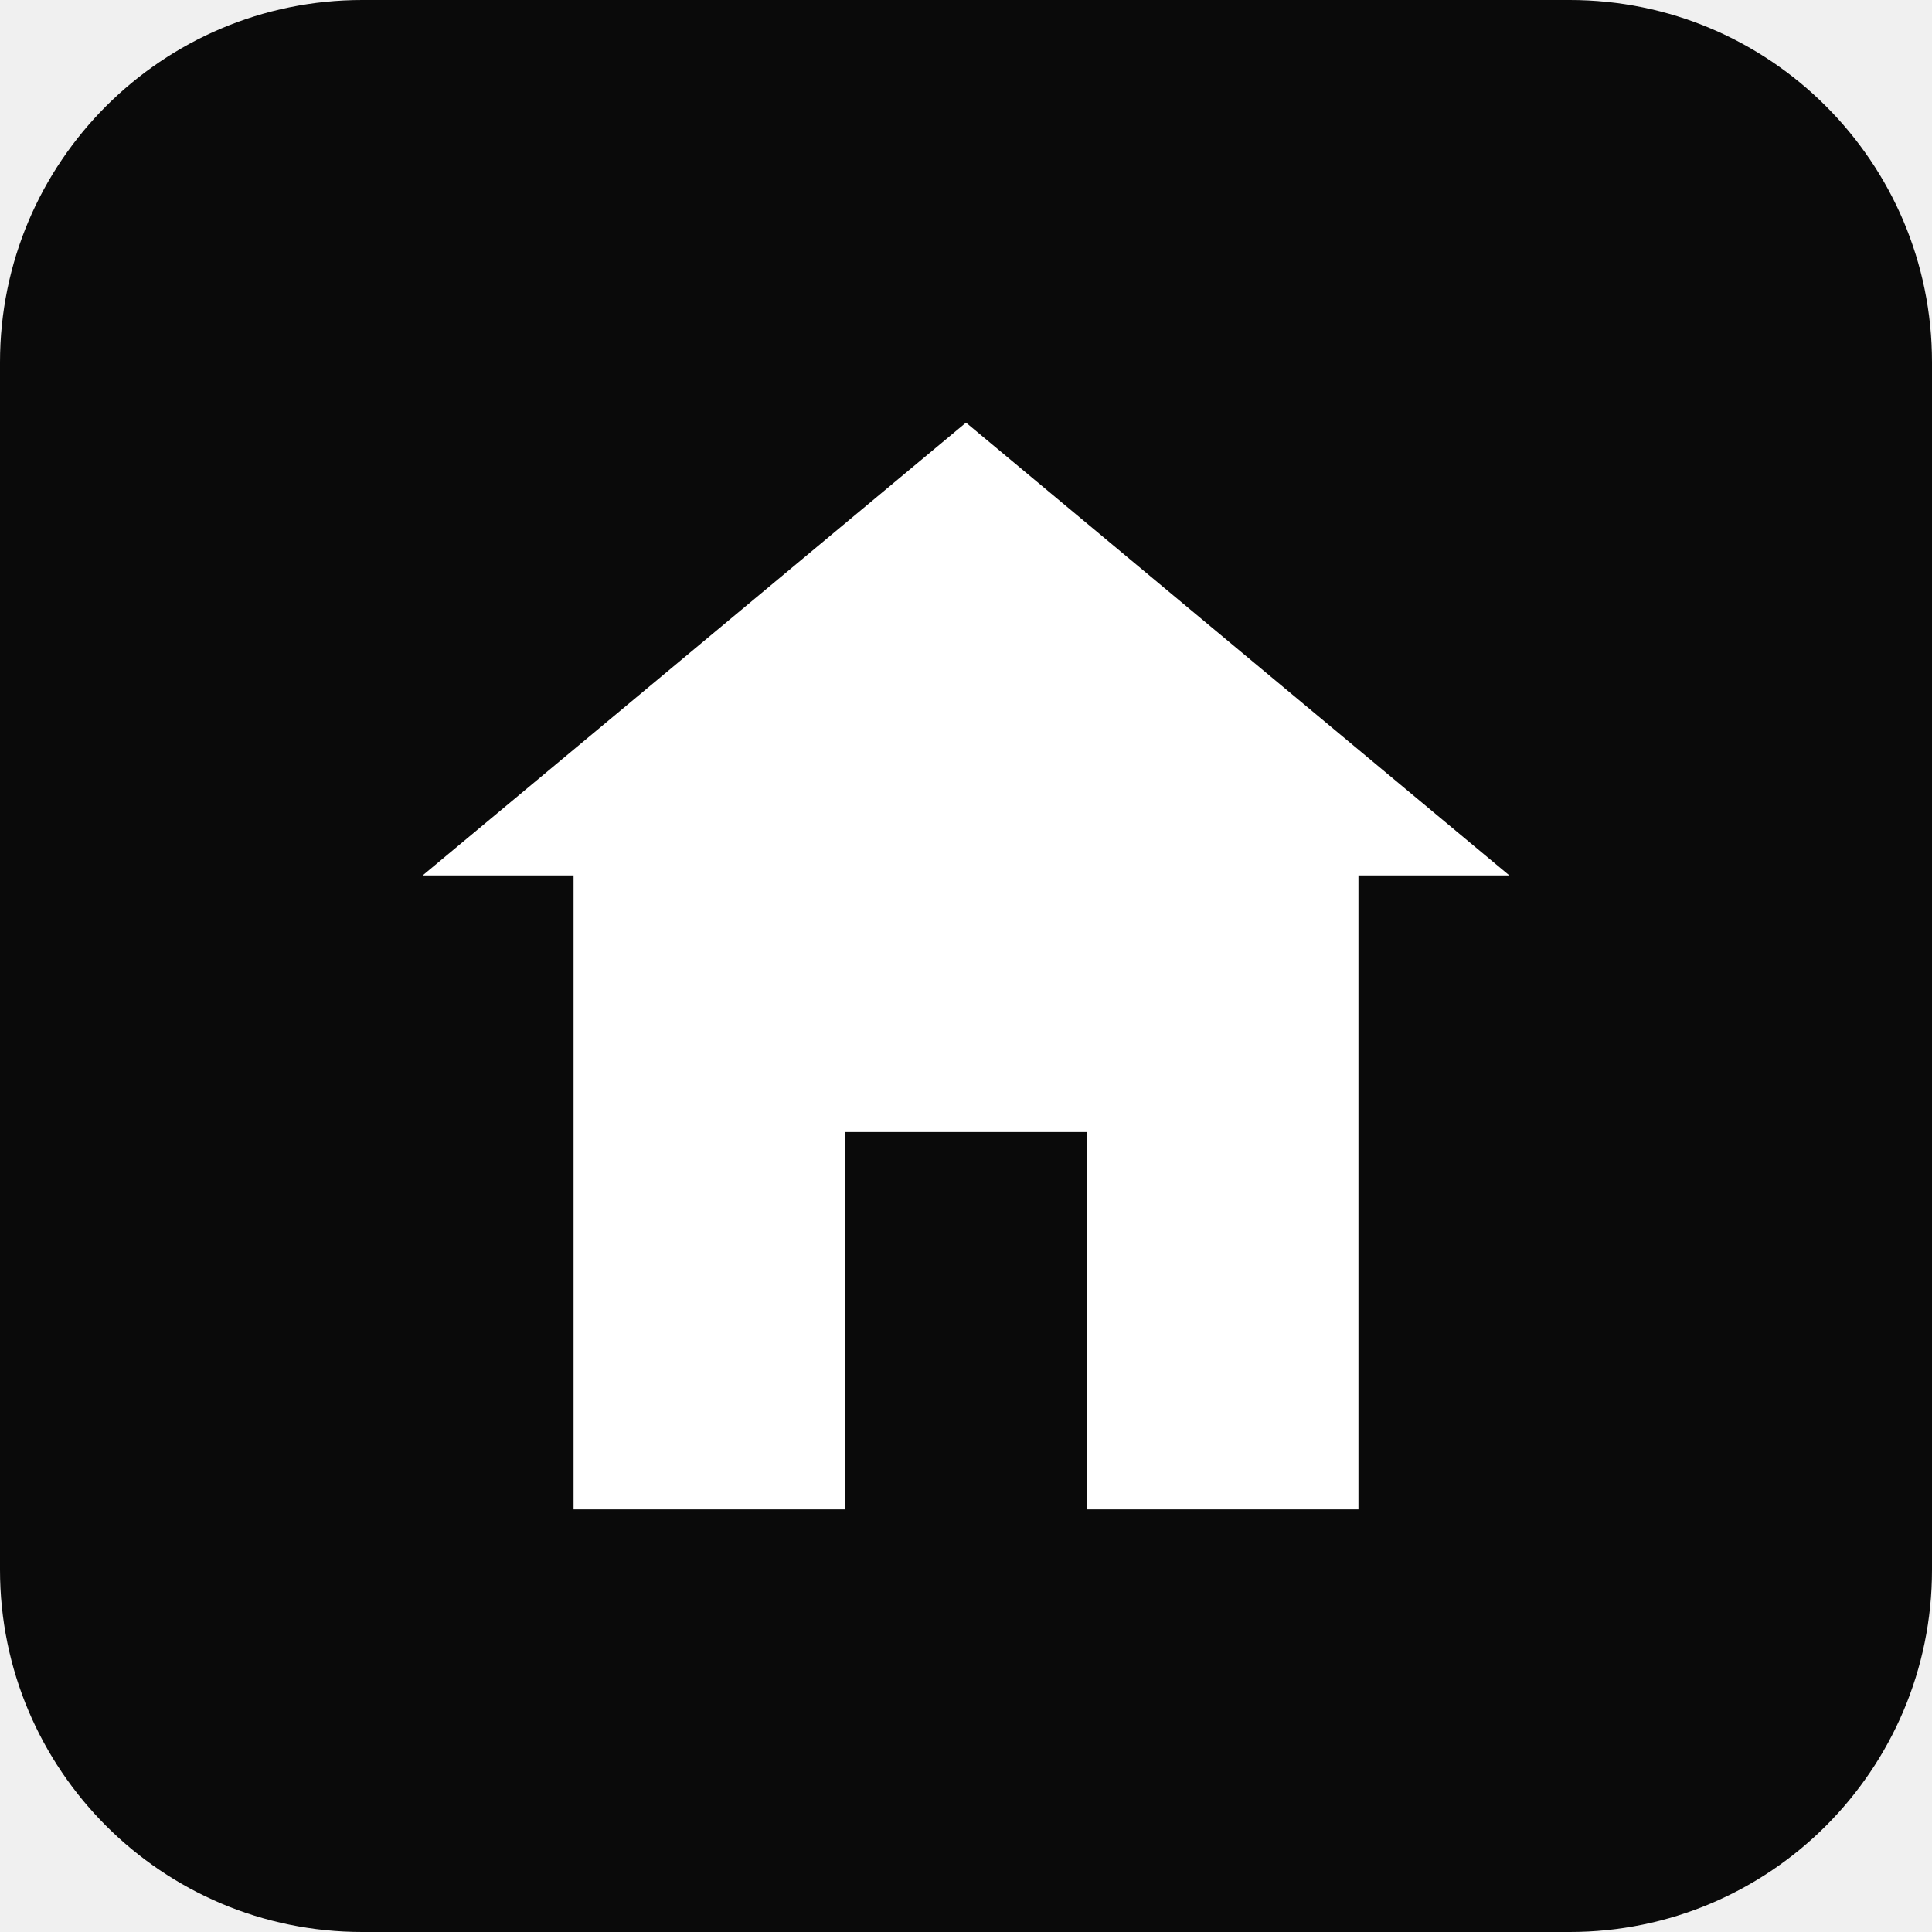
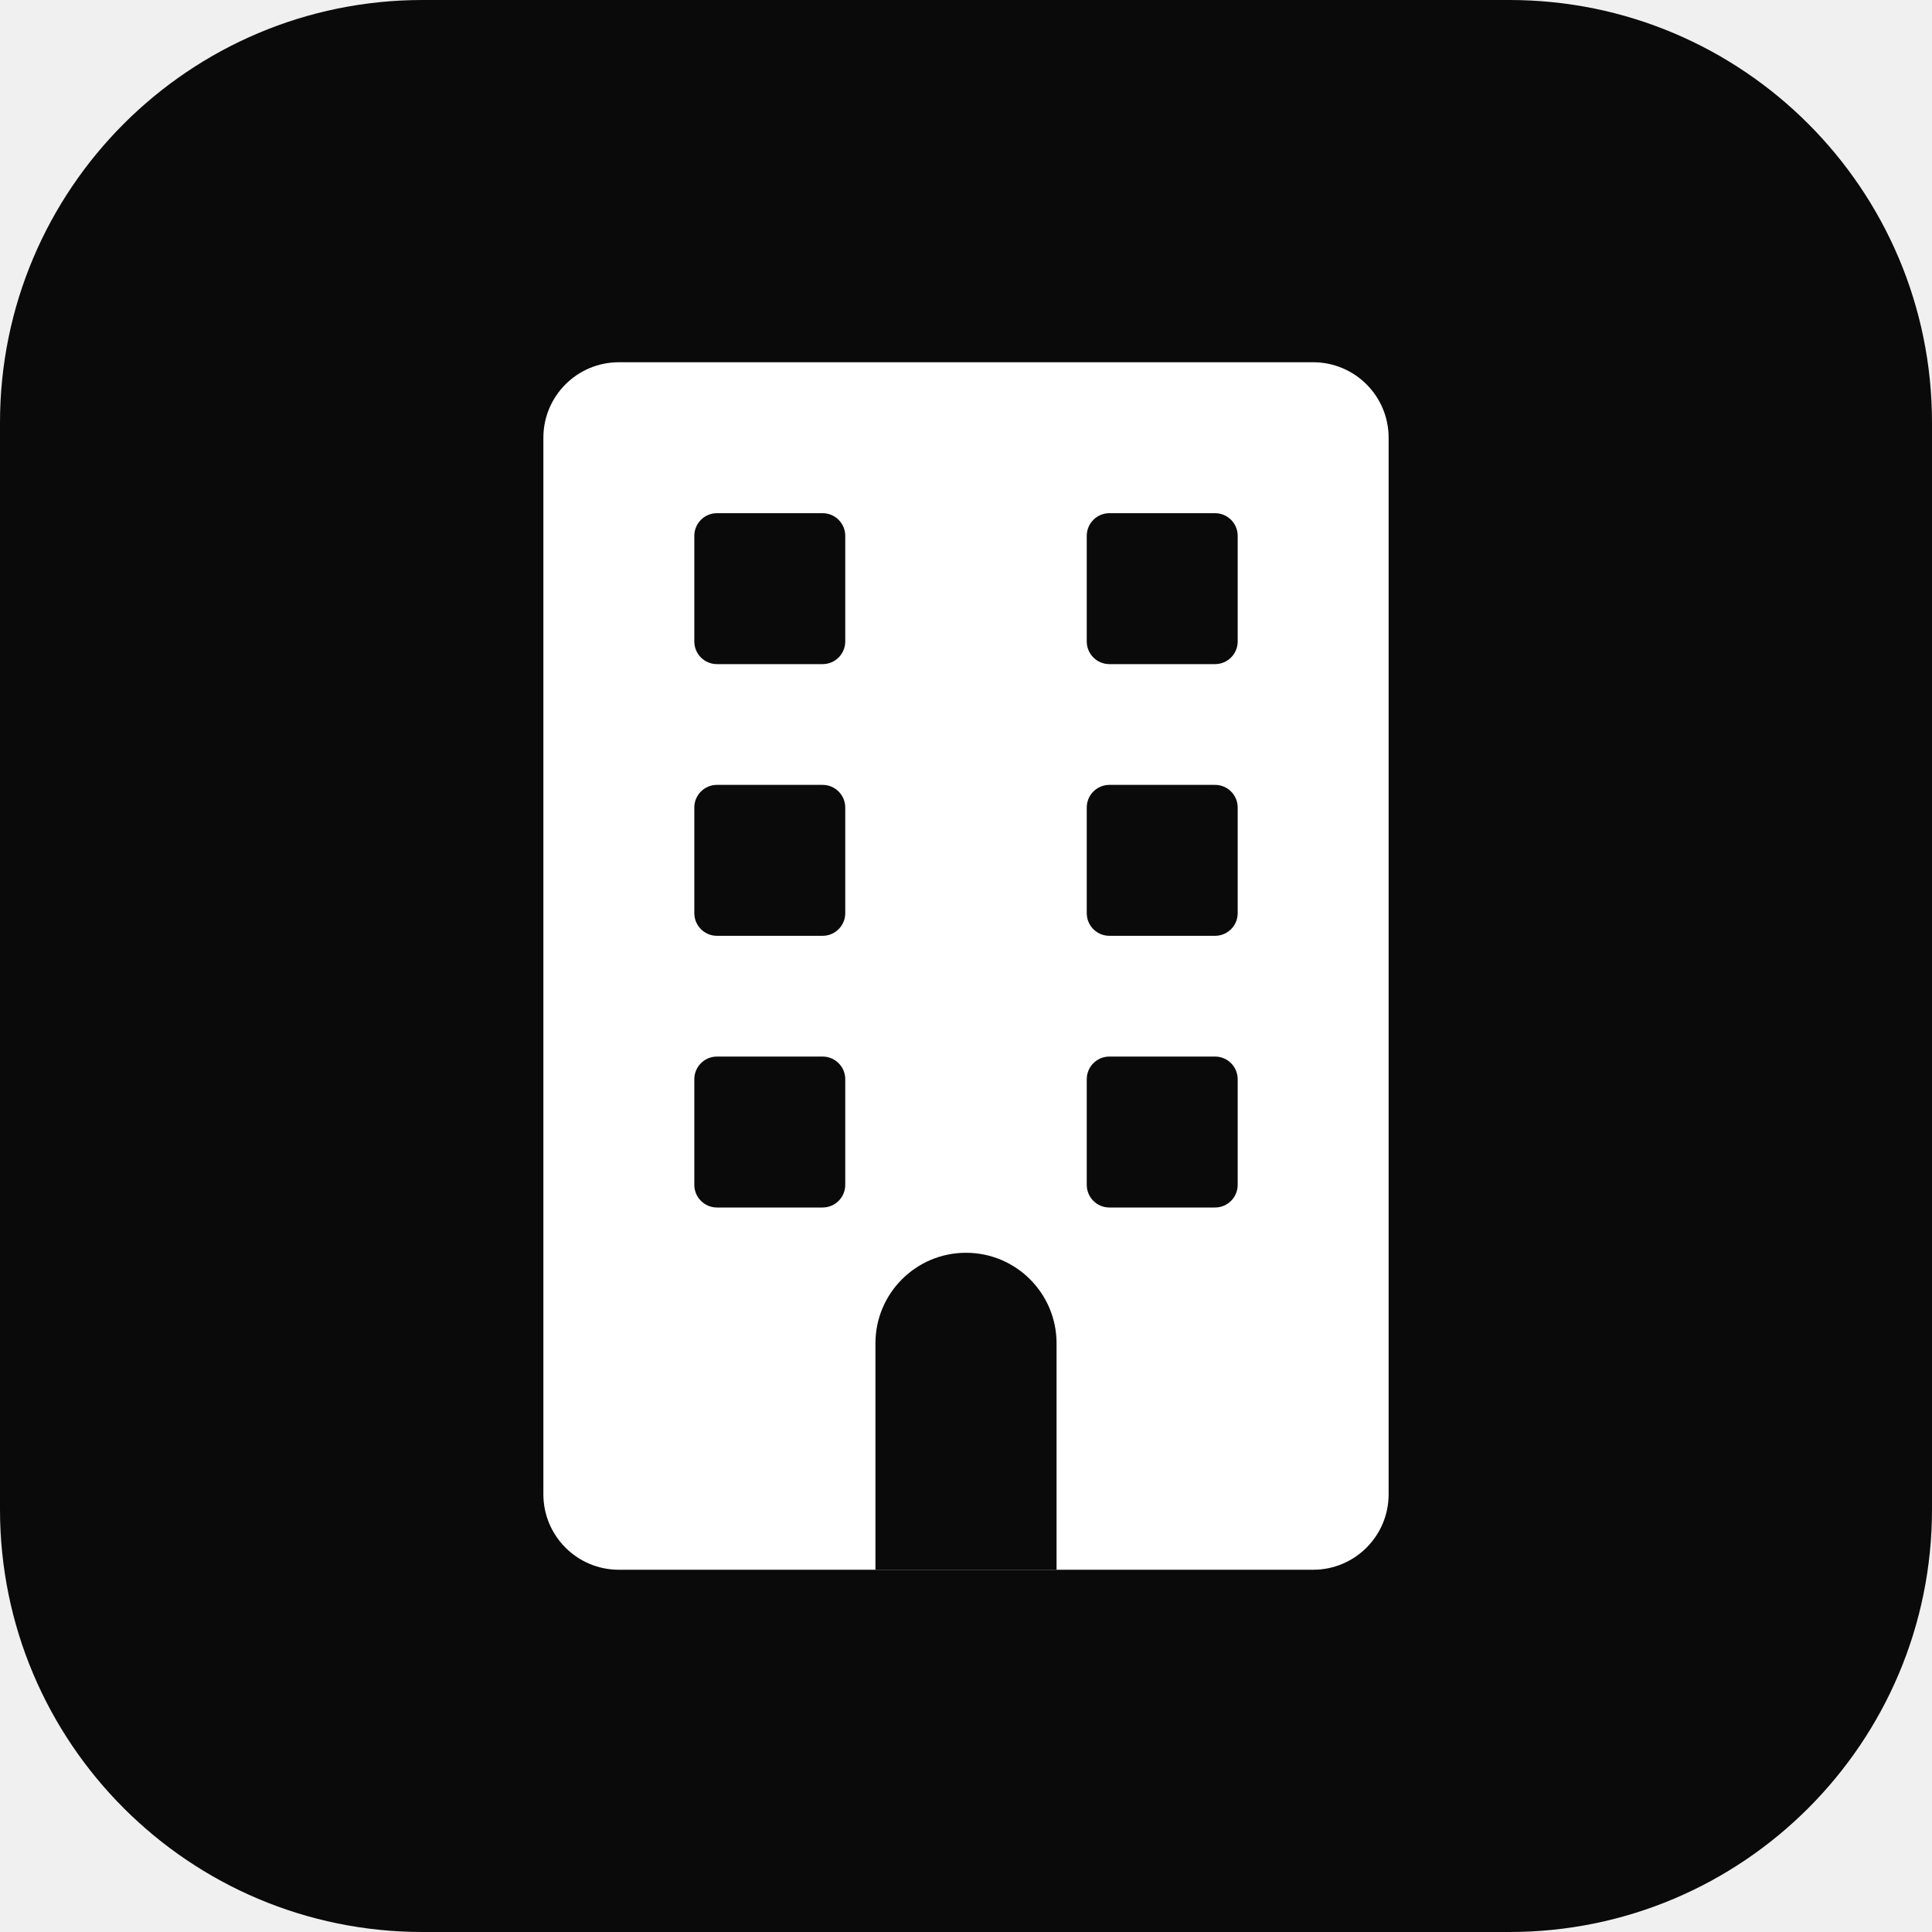
<svg xmlns="http://www.w3.org/2000/svg" viewBox="0 0 512 512">
-   <rect width="512" height="512" rx="96" fill="#0a0a0a" />
-   <path d="M256 112 112 232h40v168h72V300h64v100h72V232h40z" fill="#fff" />
-   <rect x="236" y="320" width="40" height="80" fill="#0a0a0a" opacity="0" />
+   <rect width="512" height="512" rx="112" fill="#0a0a0a" />
+   <rect x="144" y="96" width="224" height="320" rx="20" fill="#fff" />
+   <g fill="#0a0a0a">
+     <rect x="184" y="136" width="40" height="40" rx="6" />
+     <rect x="288" y="136" width="40" height="40" rx="6" />
+     <rect x="184" y="208" width="40" height="40" rx="6" />
+     <rect x="288" y="208" width="40" height="40" rx="6" />
+     <rect x="184" y="280" width="40" height="40" rx="6" />
+     <rect x="288" y="280" width="40" height="40" rx="6" />
+     <path d="M232 416v-60a24 24 0 0 1 48 0v60z" />
+   </g>
</svg>
